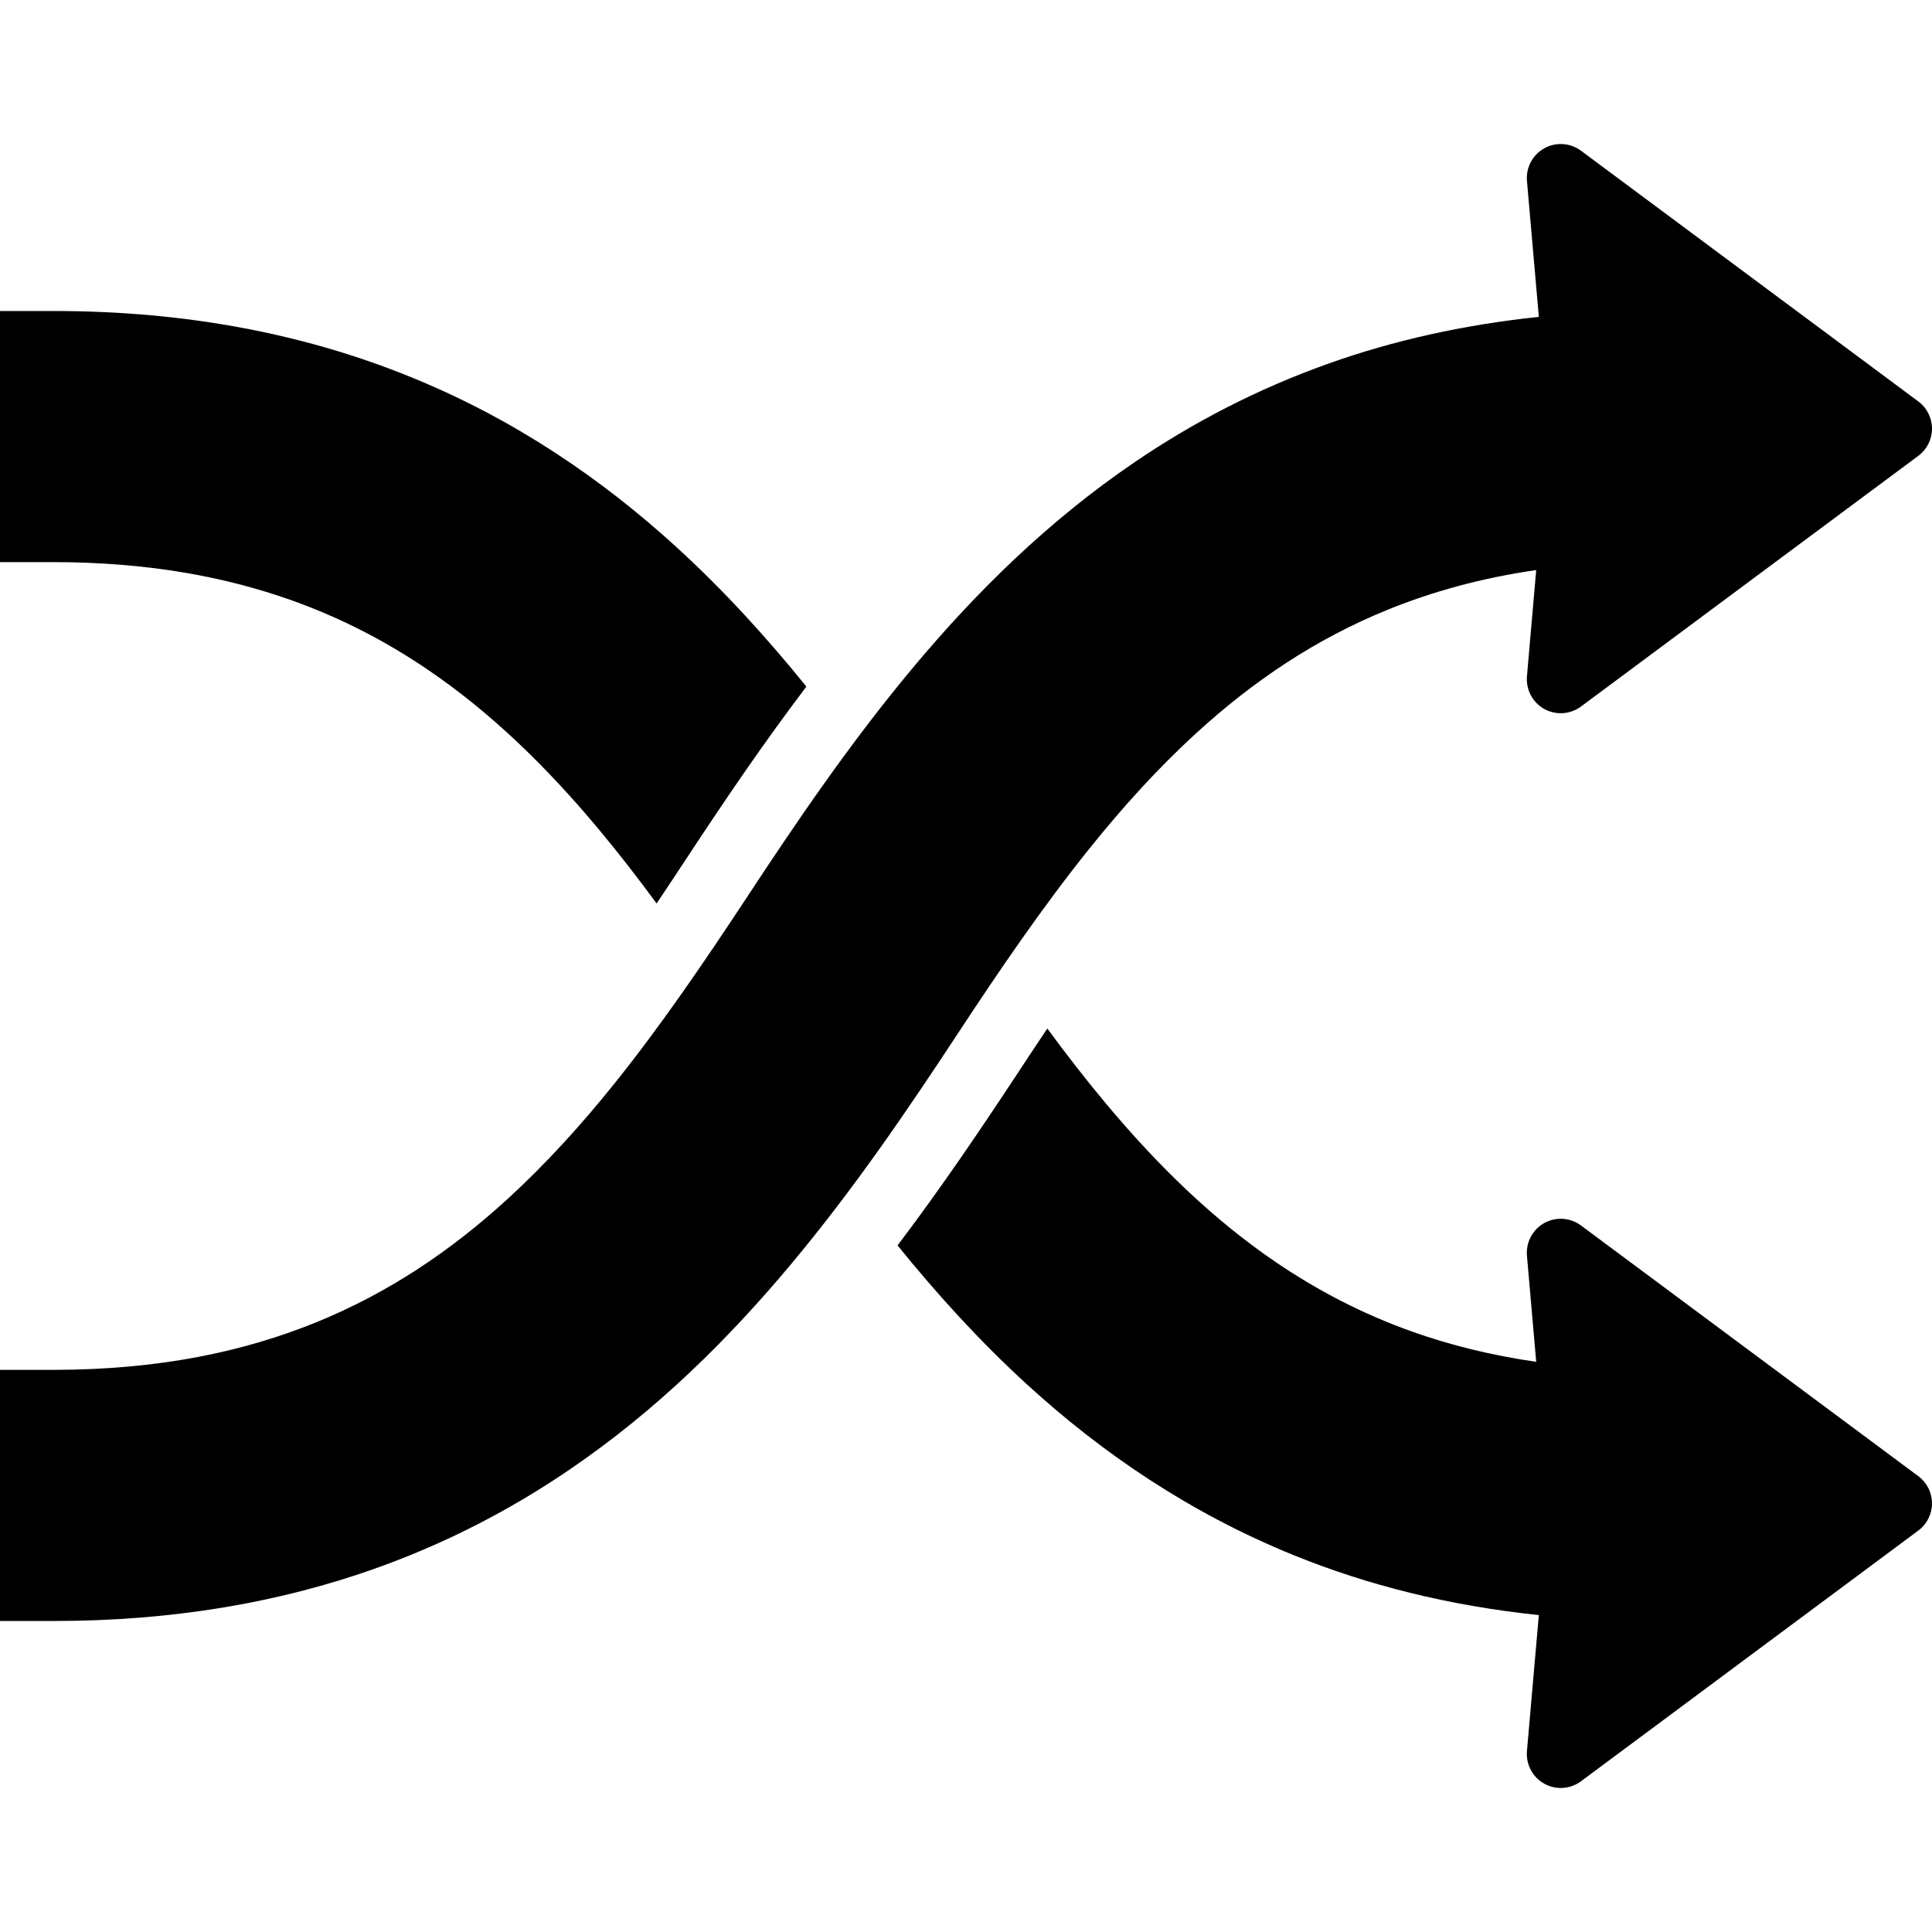
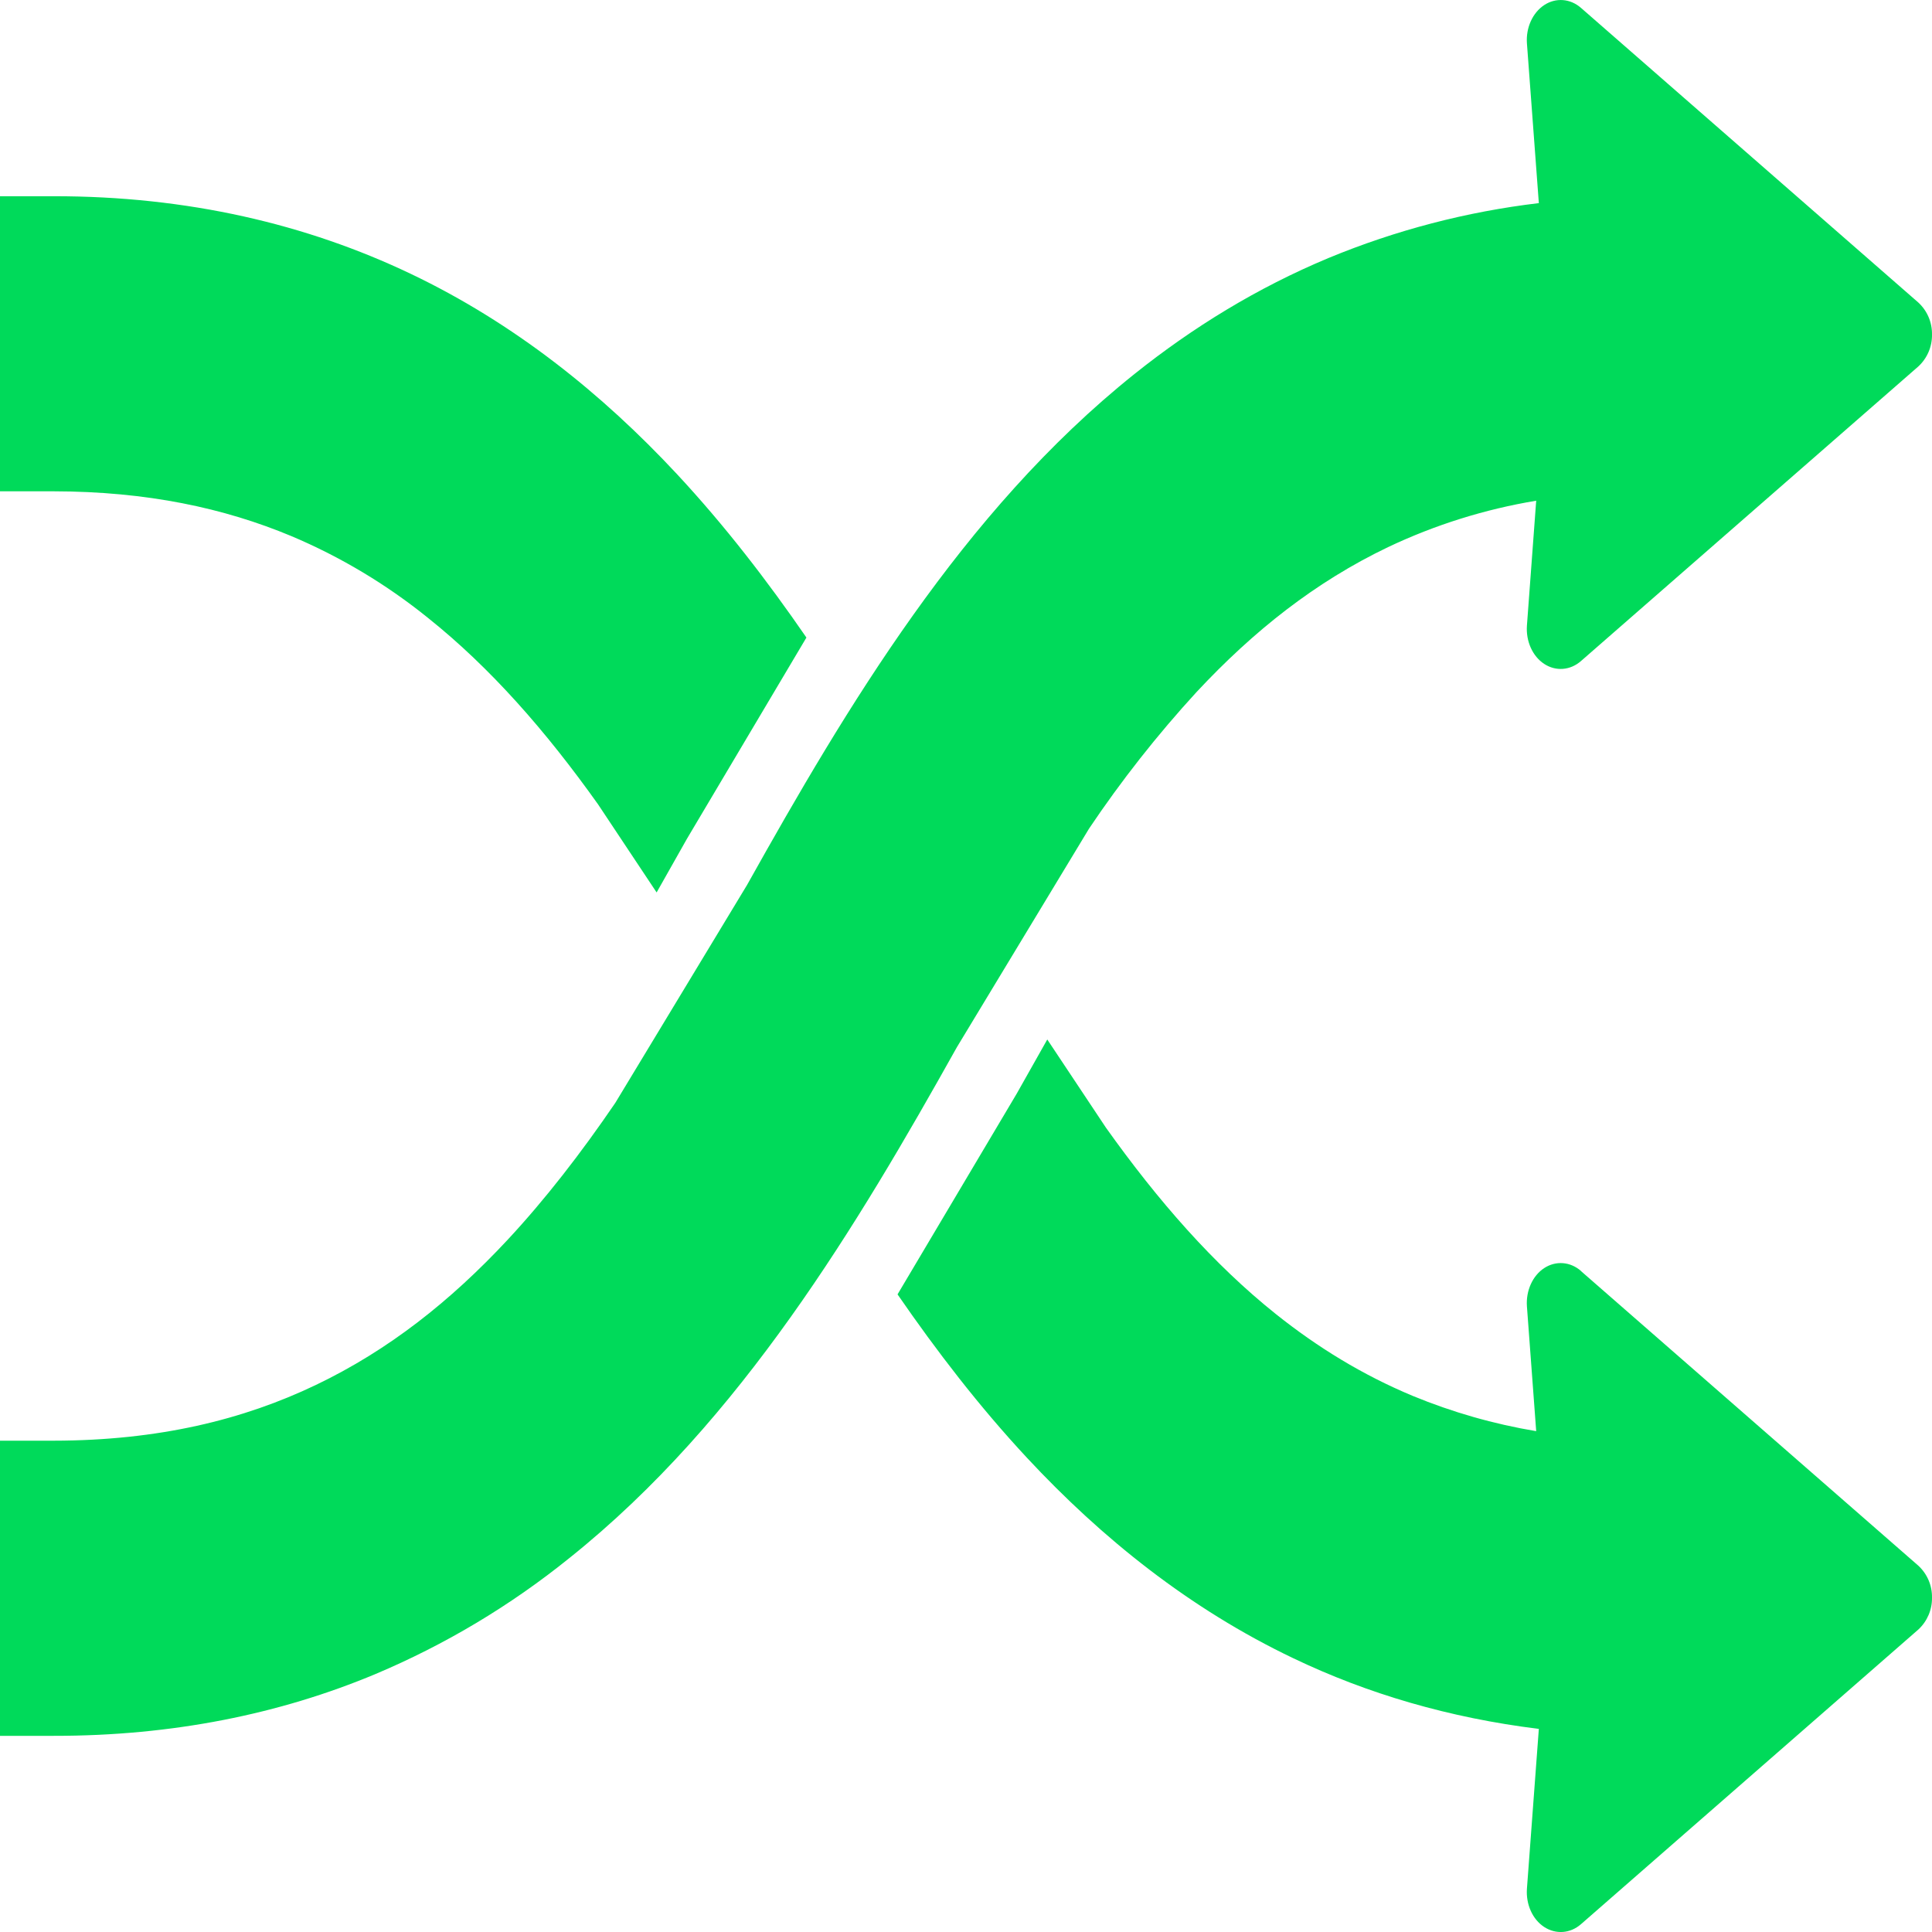
- <svg xmlns="http://www.w3.org/2000/svg" height="800px" width="800px" version="1.1" id="_x32_" viewBox="0 0 512 512" xml:space="preserve">
-   <style type="text/css">
- 	.st0{fill:#000000;}
- </style>
-   <g>
-     <path class="st0" d="M418.976,324.763c-2.839-2.106-6.667-2.358-9.748-0.638c-3.081,1.733-4.861,5.103-4.573,8.628l2.454,28.148   c-11.937-1.733-22.768-4.429-32.732-7.954c-13.334-4.742-25.199-10.951-36.246-18.448c-16.535-11.24-31.24-25.524-45.056-42.059   c-5.295-6.318-10.446-12.972-15.524-19.868c-2.792,4.152-5.512,8.244-8.063,12.155c-9.723,14.74-20.145,30.169-31.625,45.32   c10.373,12.816,21.661,25.295,34.345,36.884c19.784,18.087,43.058,34.008,70.567,45.177c19.616,7.99,41.301,13.429,65.032,15.908   l-3.153,36.054c-0.288,3.513,1.492,6.894,4.573,8.616c3.081,1.733,6.908,1.48,9.748-0.626l89.388-66.44   c2.287-1.697,3.635-4.368,3.635-7.209c0-2.839-1.348-5.523-3.635-7.22L418.976,324.763z" />
-     <path class="st0" d="M77.186,159.054c13.31,4.742,25.199,10.951,36.222,18.448c16.559,11.24,31.264,25.524,45.08,42.047   c5.295,6.33,10.445,12.985,15.524,19.88c2.792-4.164,5.488-8.244,8.063-12.155c9.7-14.74,20.121-30.156,31.626-45.32   c-10.373-12.816-21.661-25.295-34.345-36.885c-19.784-18.086-43.058-34.02-70.568-45.175   c-27.51-11.204-59.039-17.497-94.612-17.473H0v66.547h14.176C38.966,148.993,59.4,152.748,77.186,159.054z" />
-     <path class="st0" d="M288.504,225.133c9.074-11.324,18.532-21.734,28.592-30.916c15.115-13.79,31.481-24.838,50.735-32.672   c11.746-4.754,24.67-8.365,39.279-10.47l-2.454,28.172c-0.288,3.526,1.492,6.896,4.573,8.628c3.081,1.72,6.908,1.468,9.748-0.638   l89.388-66.428c2.287-1.697,3.635-4.381,3.635-7.22c0-2.84-1.348-5.512-3.635-7.209l-89.388-66.44   c-2.839-2.106-6.667-2.359-9.748-0.626c-3.081,1.722-4.861,5.103-4.573,8.616l3.153,36.042   c-20.024,2.106-38.63,6.282-55.718,12.371c-18.942,6.727-36.03,15.681-51.385,26.127c-23.033,15.667-42.119,34.561-58.702,54.393   c-16.583,19.844-30.759,40.687-44.02,60.856c-11.408,17.328-22.816,34.044-34.923,49.147   c-9.074,11.324-18.532,21.722-28.593,30.916c-15.115,13.79-31.481,24.826-50.735,32.672c-19.279,7.81-41.662,12.552-69.558,12.575   H0v66.548h14.176c31.626,0.024,60.05-4.934,85.298-13.922c18.917-6.727,36.03-15.681,51.361-26.127   c23.057-15.668,42.119-34.562,58.702-54.393c16.607-19.844,30.783-40.687,44.045-60.856   C264.965,256.939,276.398,240.235,288.504,225.133z" />
-   </g>
+ <svg xmlns="http://www.w3.org/2000/svg" width="30" height="30" fill="#00da5a">
+   <path d="M24.549 19.735c-.166-.145-.391-.162-.571-.044s-.285.351-.268.594l.144 1.938a8.84 8.84 0 0 1-1.918-.548c-.781-.326-1.477-.754-2.124-1.27-.969-.774-1.83-1.758-2.64-2.896l-.91-1.368-.472.837-1.853 3.121c.608.882 1.269 1.742 2.012 2.54 1.159 1.245 2.523 2.342 4.135 3.111 1.149.55 2.42.925 3.811 1.096l-.185 2.483c-.017.242.087.475.268.593s.405.102.571-.043l5.238-4.575a.66.66 0 0 0 .213-.496.66.66 0 0 0-.213-.497l-5.238-4.574zM4.523 8.324a8.85 8.85 0 0 1 2.122 1.27c.97.774 1.832 1.758 2.641 2.895l.91 1.369.473-.837L12.522 9.9c-.608-.883-1.269-1.742-2.012-2.54-1.16-1.245-2.524-2.342-4.136-3.11S2.915 3.045.831 3.047H0v4.582h.831c1.453.002 2.65.26 3.692.695zm12.382 4.551a17.93 17.93 0 0 1 1.675-2.129c.886-.95 1.845-1.71 2.973-2.25a8.68 8.68 0 0 1 2.301-.721l-.144 1.94c-.017.243.087.475.268.594s.405.101.571-.044l5.238-4.574A.66.66 0 0 0 30 5.193a.66.66 0 0 0-.213-.496L24.549.122c-.166-.145-.391-.162-.571-.043s-.285.351-.268.593l.185 2.482a12.34 12.34 0 0 0-3.265.852c-1.11.463-2.111 1.08-3.011 1.799-1.35 1.079-2.468 2.38-3.44 3.746s-1.802 2.802-2.579 4.191l-2.046 3.384c-.532.78-1.086 1.496-1.675 2.129-.886.95-1.845 1.71-2.973 2.25s-2.441.864-4.076.866H0v4.583h.831c1.853.002 3.519-.34 4.998-.959a12.57 12.57 0 0 0 3.009-1.799c1.351-1.079 2.468-2.38 3.44-3.745s1.804-2.802 2.581-4.191l2.046-3.384z" />
</svg>
